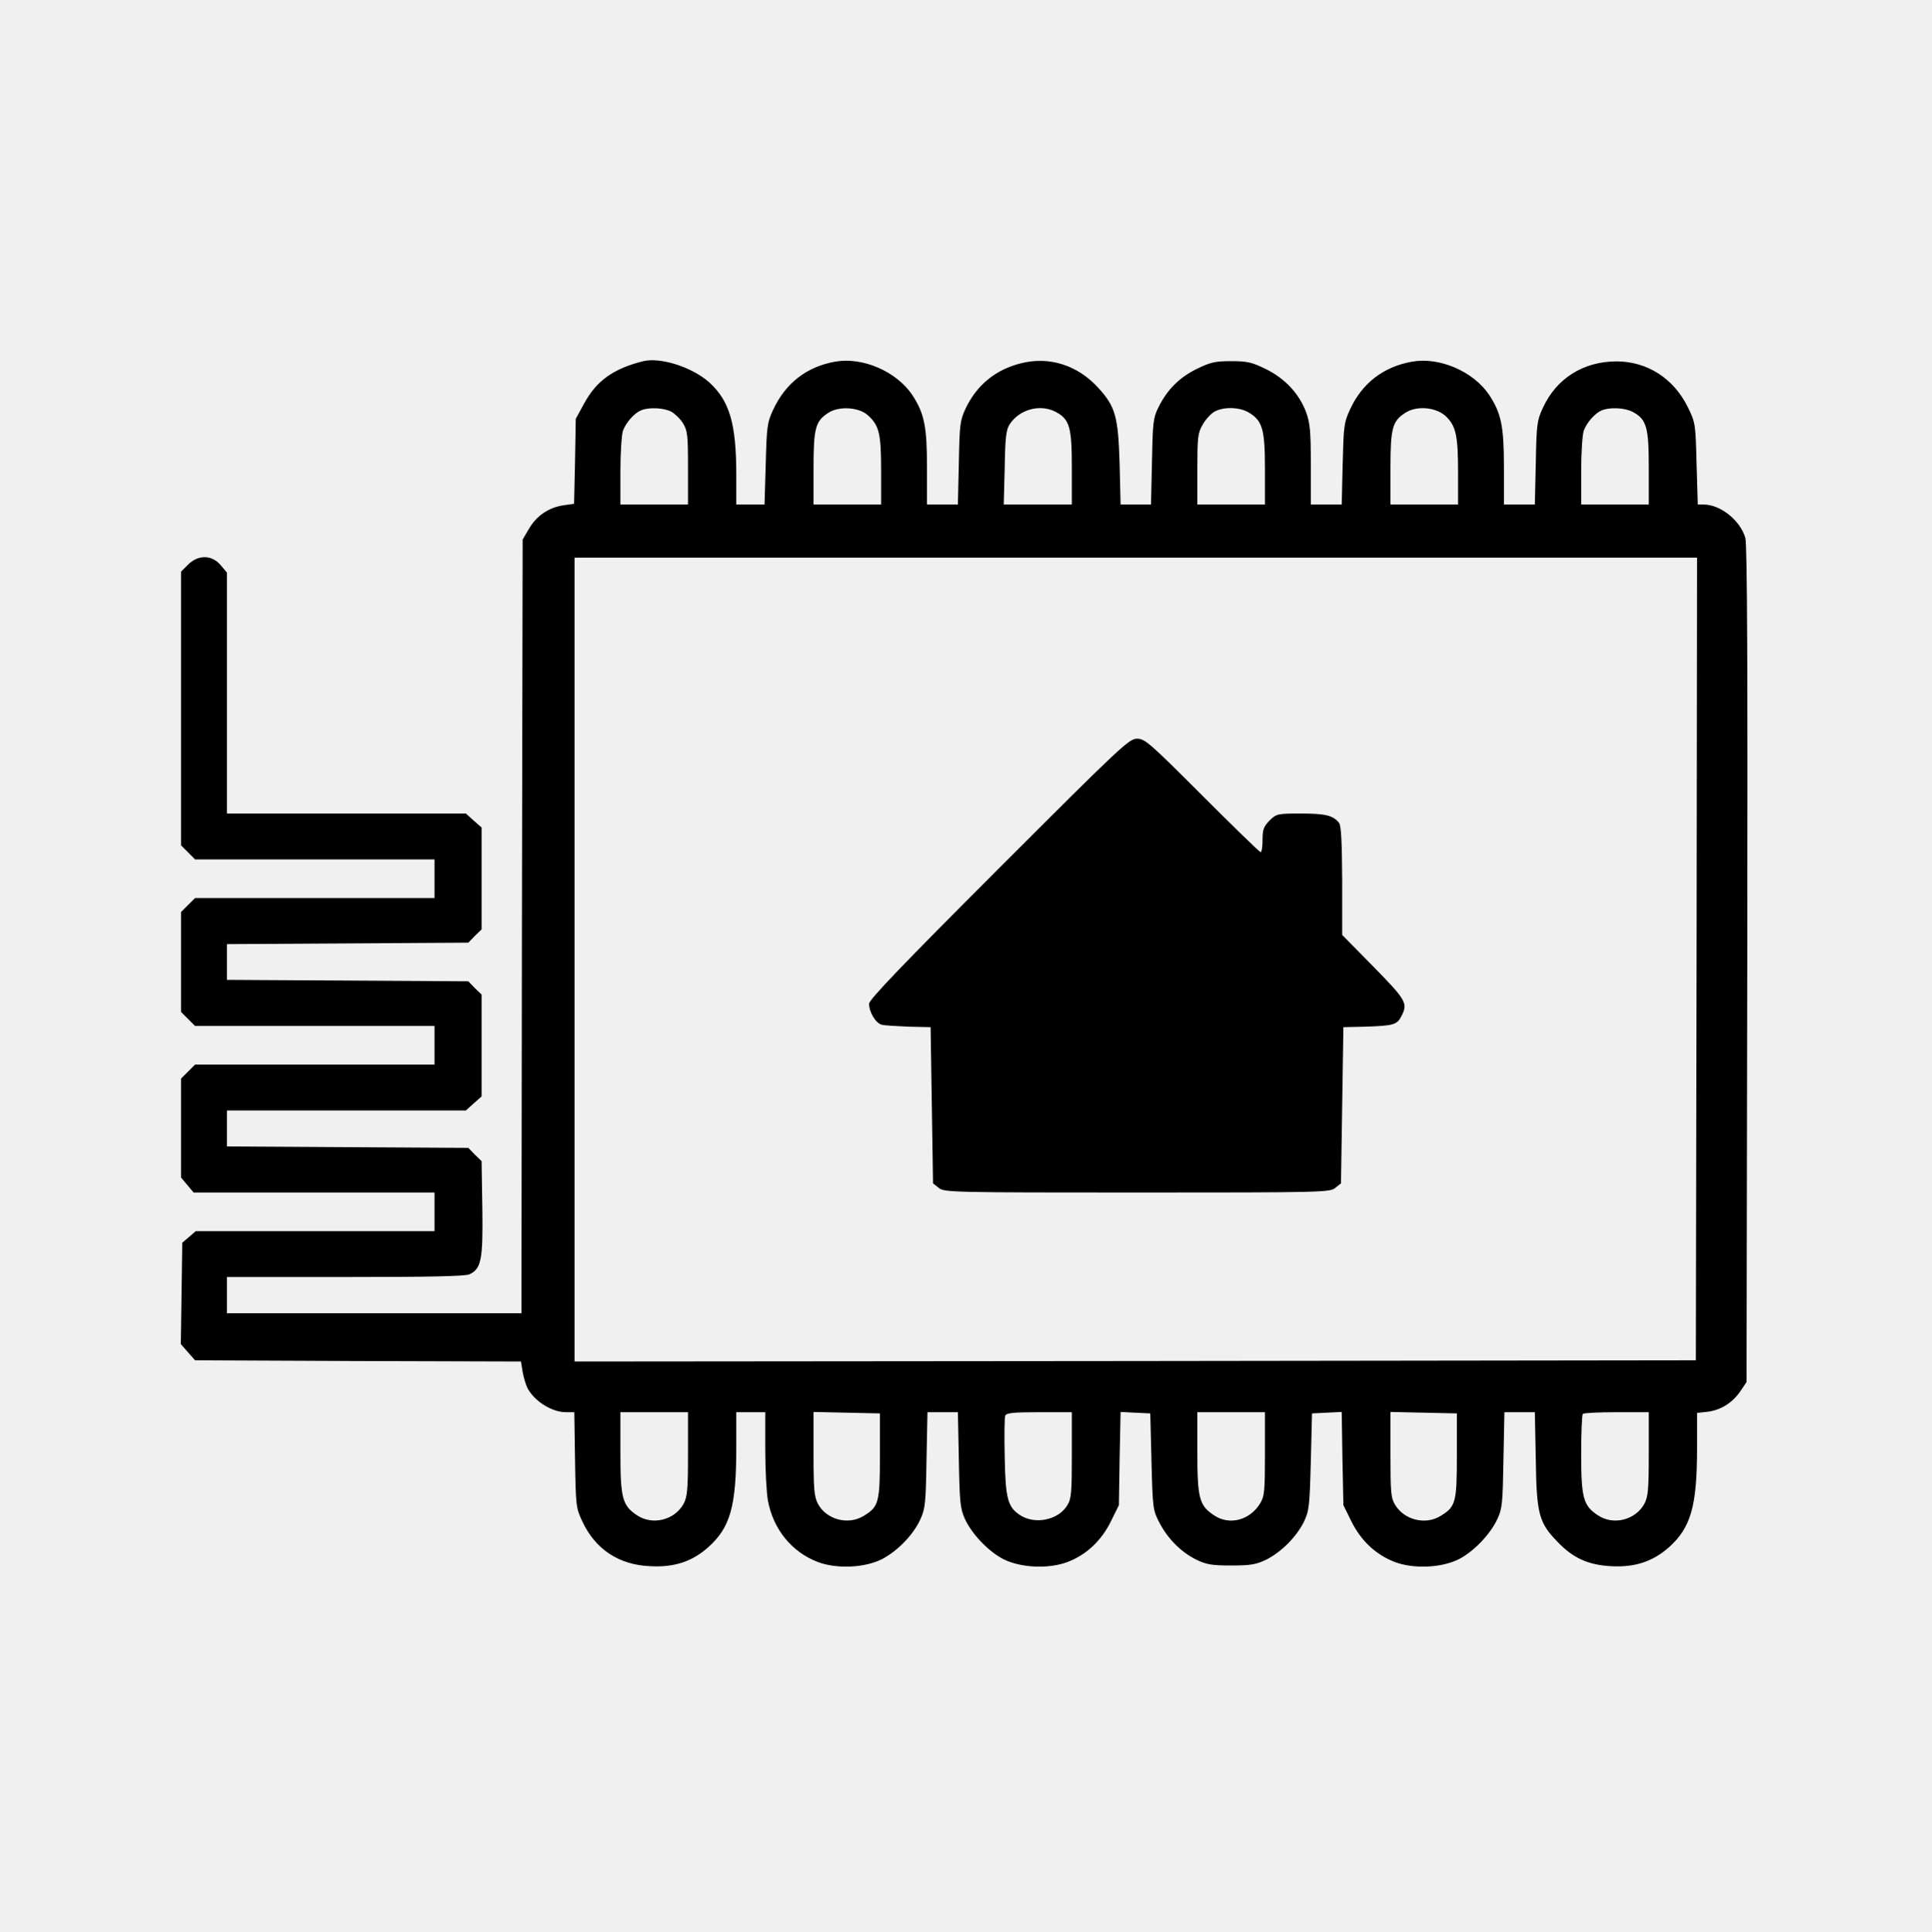
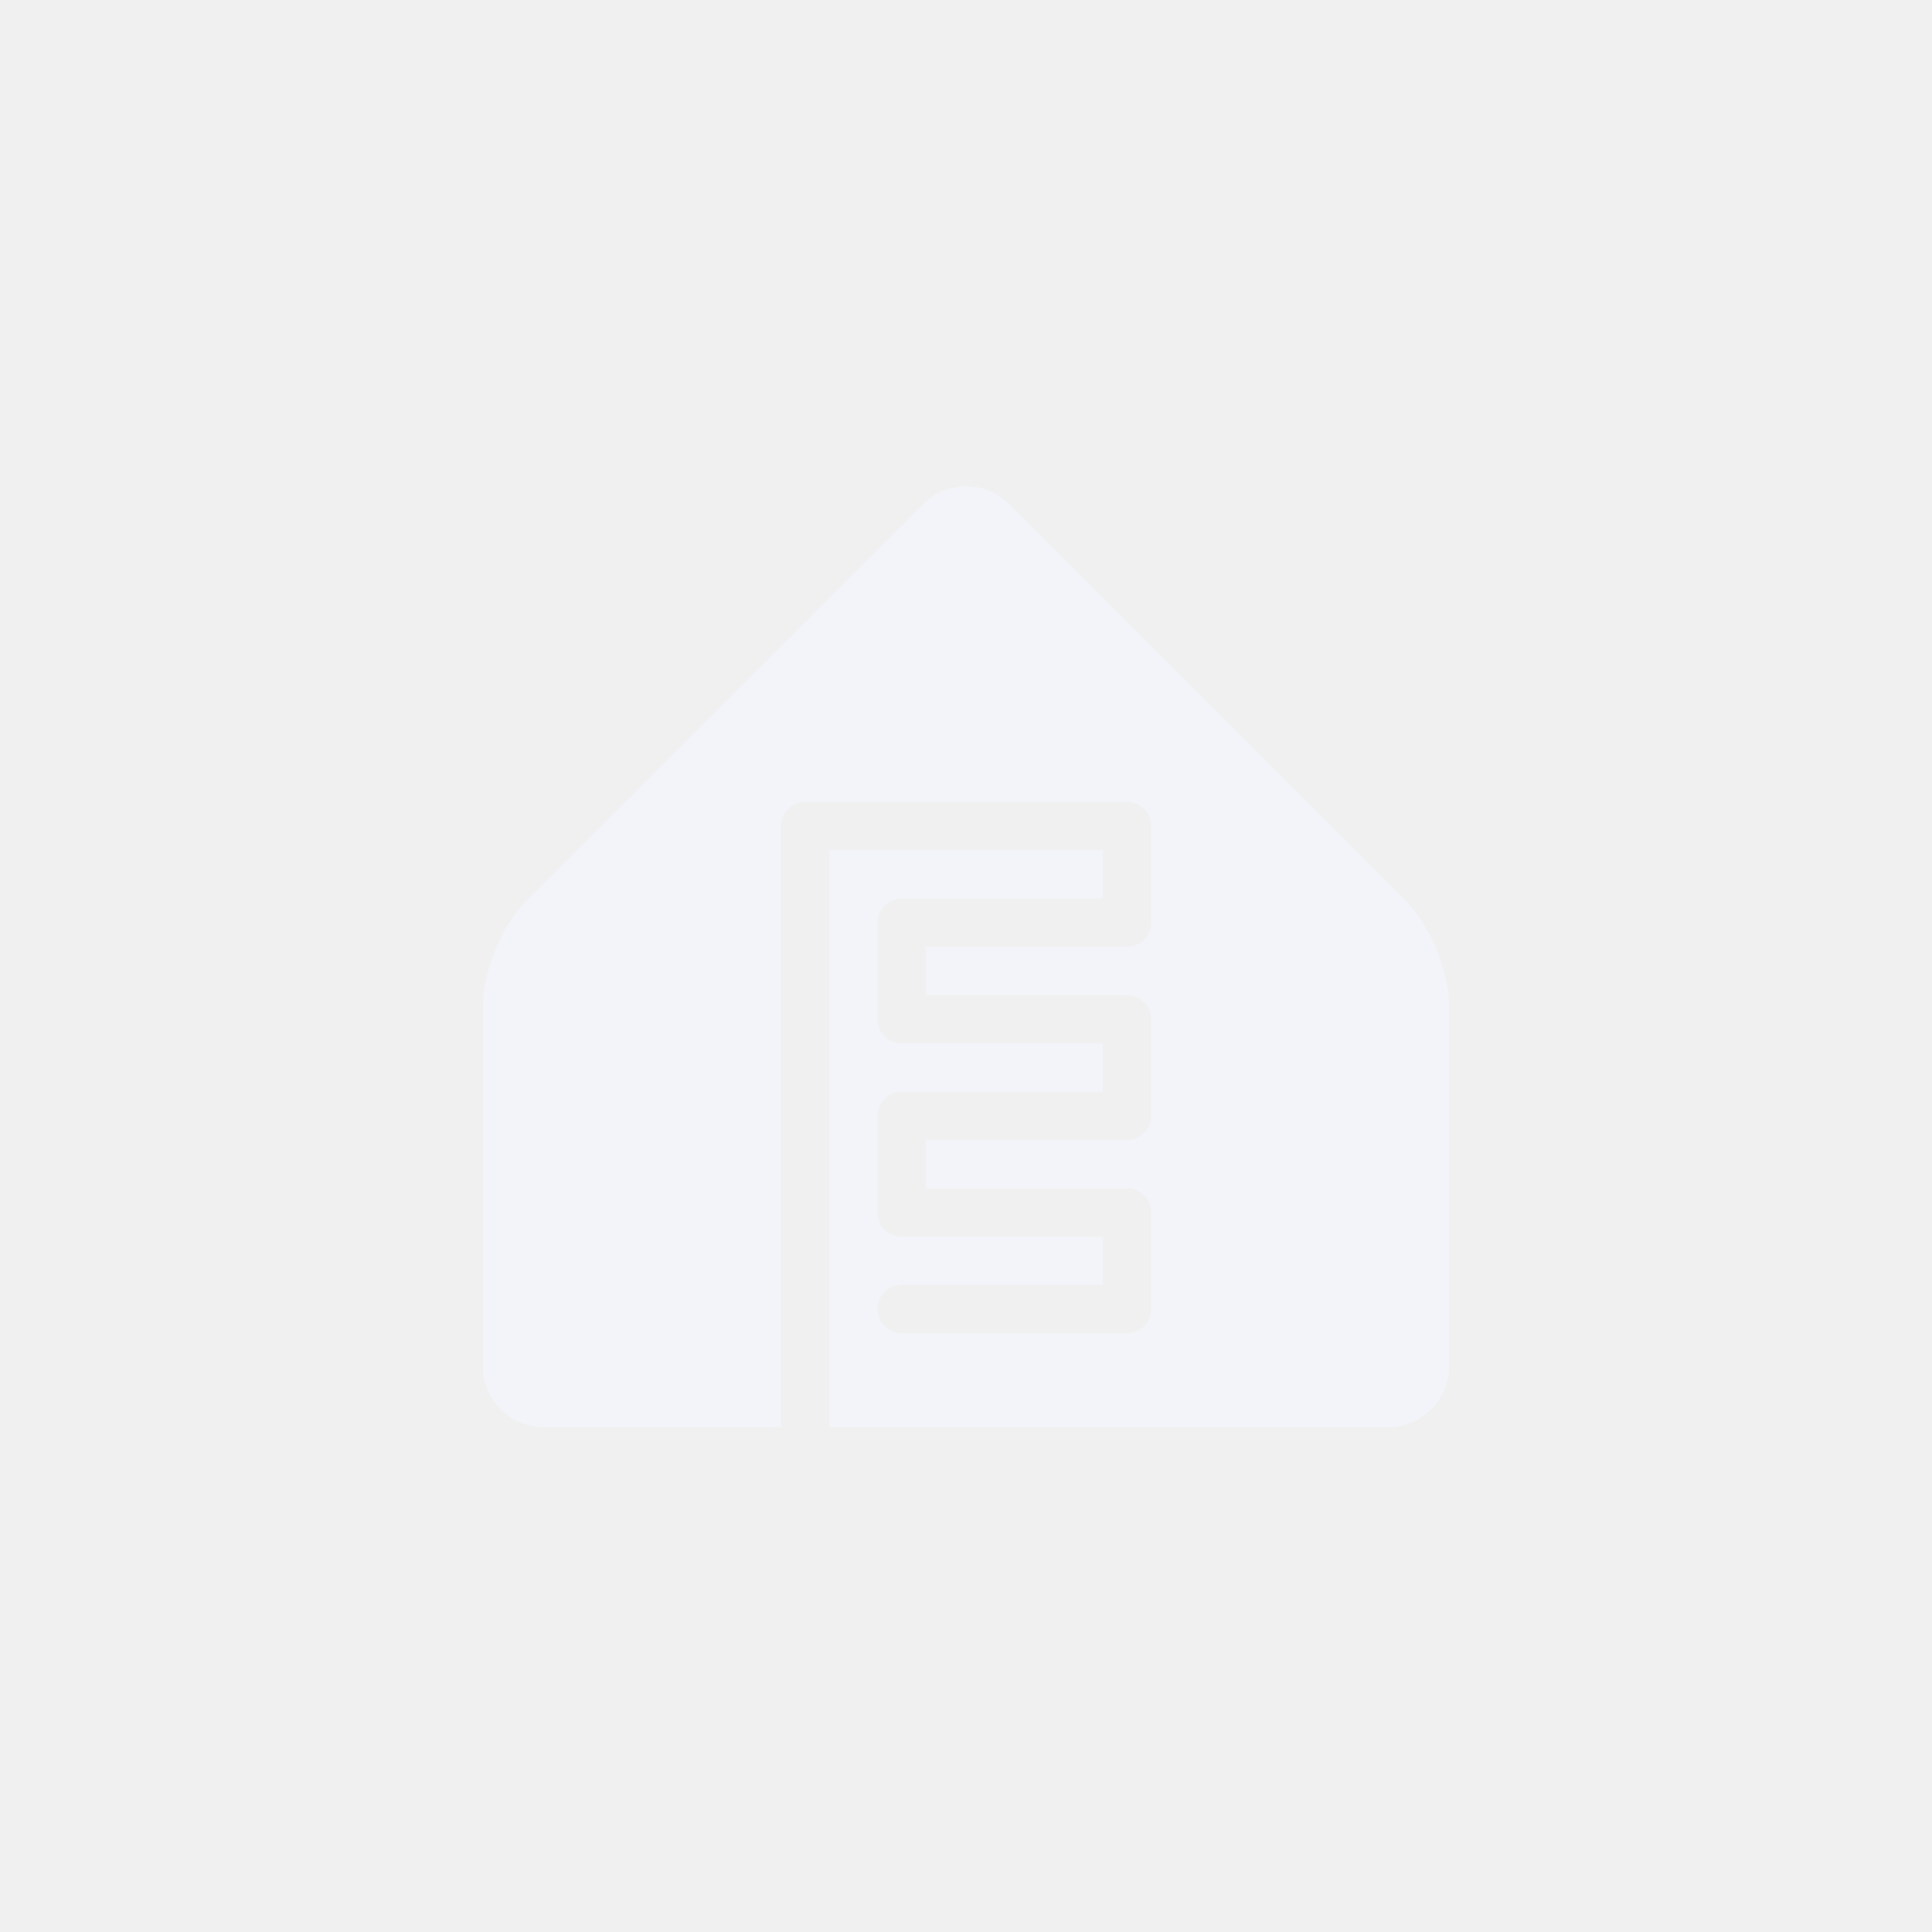
- <svg xmlns="http://www.w3.org/2000/svg" version="1.0" width="1066.667" height="1066.667" viewBox="0 0 800 800">
-   <path d="M266.5 149.6c-12.4 3.1-19.4 8.1-24.5 17.5l-3.5 6.4-.3 17.6-.4 17.6-4.3.6c-6.1.9-11.1 4.2-14.3 9.6l-2.7 4.6-.3 160.2L216 544H94v-15h49c34.4 0 49.6-.3 51.4-1.1 5-2.3 5.7-6.1 5.4-27.4l-.3-19.5-2.8-2.7-2.7-2.8-50-.3-50-.3V460h99l3.2-2.9 3.3-2.9V412l-2.8-2.7-2.7-2.8-50-.3-50-.3v-14.8l50-.3 50-.3 2.7-2.8 2.8-2.7v-42.2l-3.3-2.9-3.2-2.9H94v-99.8l-2.6-3.1c-3.6-4.3-9.3-4.4-13.5-.2l-2.9 2.9v113.4l2.9 2.9 2.9 2.9H180v16H80.8l-2.9 2.9-2.9 2.9v41.4l2.9 2.9 2.9 2.9H180v16H80.8l-2.9 2.9-2.9 2.9v41l2.6 3.1 2.6 3.1H180v16H81.1l-2.8 2.4-2.8 2.4-.3 21-.3 21 3 3.4 2.9 3.3 67.5.3 67.5.2.7 4.3c.4 2.3 1.3 5.3 2 6.7 2.8 5.4 10.1 10 15.9 10h3.5l.3 19.7c.3 19 .4 20 3 25.5 5.4 11.6 15.2 18.1 28.3 18.6 9.8.5 17.1-1.9 23.7-7.7 9.3-8.2 11.8-17 11.8-41.4V585h12v15.3c0 8.4.5 18 1.1 21.3 2.2 11.9 9.9 21.4 20.8 25.5 7.8 2.9 19.4 2.4 26.6-1.3 6.4-3.4 12.8-10 15.7-16.3 2.1-4.6 2.3-6.7 2.6-24.8l.4-19.7h12.6l.4 19.7c.3 17.7.6 20.3 2.5 24.5 2.9 6.3 9.7 13.4 15.8 16.6 7.2 3.7 18.8 4.2 26.6 1.3 7.9-3 14.1-8.8 18.1-16.9l3.3-6.7.3-19.3.4-19.3 6.1.3 6.2.3.5 20c.5 19.5.6 20.1 3.3 25.3 3.5 6.7 9 12.2 15.3 15.3 4.1 2 6.4 2.4 14.4 2.4 8.1 0 10.3-.4 14.5-2.4 6.3-3.2 12.4-9.3 15.6-15.6 2.2-4.7 2.4-6.3 2.9-25l.5-20 6.1-.3 6.2-.3.3 19.3.4 19.3 3.3 6.7c4 8.1 10.2 13.9 18.1 16.9 7.8 2.9 19.4 2.4 26.6-1.3 6.1-3.2 12.9-10.3 15.8-16.6 2-4.2 2.2-6.7 2.5-24.5l.4-19.7h12.6l.4 19.7c.3 22.6 1.3 26.1 9.1 34.1 6.4 6.7 12.7 9.5 22.2 10 9.8.5 17-1.9 23.7-7.7 9.2-8.2 11.8-17 11.8-41.2v-14.6l4.5-.5c5.4-.7 10.2-3.7 13.6-8.7l2.4-3.6.3-173c.2-121 0-174.1-.8-176.7-2.1-7.2-10.2-13.7-17.1-13.8h-2.6l-.5-16.9c-.4-16.6-.5-17-3.6-23.4-5.9-12-16.9-19-29.6-19-13.6 0-24.8 7-30.4 19.1-2.5 5.4-2.7 6.7-3 22.9l-.4 17.3H623v-15.3c0-17.2-1.1-22.4-6.1-30.1-6.5-9.7-20.5-15.8-31.9-13.8-11.9 2.1-20.7 8.9-25.7 19.7-2.6 5.6-2.7 7-3.1 22.7l-.4 16.8H543v-16.5c0-14.1-.3-17.2-2-21.9-2.9-7.6-8.8-13.9-16.6-17.7-5.7-2.8-7.6-3.3-14.4-3.3-6.8 0-8.7.5-14.4 3.3-7.1 3.5-12.2 8.6-15.8 16-2.1 4.2-2.3 6.3-2.6 22.3l-.4 17.8h-12.6l-.4-16.8c-.6-19.7-1.7-23.7-8.8-31.5-8.6-9.5-20.5-13.2-32.1-10.2-10.5 2.6-18.2 9-22.8 18.5-2.4 5.1-2.6 6.6-2.9 22.7l-.4 17.3H384v-15.3c0-17.2-1.1-22.4-6.1-30.1-6.5-9.7-20.5-15.8-31.9-13.8-11.9 2.1-20.7 9-25.8 20.1-2.4 5.1-2.6 7-3 22.3l-.5 16.8H305v-12.3c0-21.3-2.8-30.7-11.3-38.4-7-6.2-20-10.4-27.2-8.7zm11.5 20.9c1.5.8 3.8 3 4.9 4.8 1.9 3.1 2.1 4.9 2.1 18.6V209h-28v-13.9c0-7.7.5-15.2 1.1-16.8 1.3-3.4 4.7-7.2 7.4-8.3 3.2-1.4 9.4-1.1 12.5.5zm81.6 1.6c4.6 4.2 5.4 7.6 5.4 22.9v14h-28v-15c0-16.9.8-19.6 6.3-23.1 4.5-2.8 12.7-2.2 16.3 1.2zm77.5-1.6c6 3.1 6.9 6.3 6.9 23.2V209h-28.2l.4-15.3c.2-12.7.6-15.8 2.1-18 4-6.1 12.4-8.4 18.8-5.2zm80.4.5c5.5 3.4 6.5 6.9 6.5 23.4V209h-28v-14.6c0-13 .2-15 2.1-18.3 1.1-2.1 3.3-4.5 4.7-5.4 3.7-2.3 10.7-2.2 14.7.3zm81.5 1.5c4.1 4 5 7.9 5 23.2V209h-28v-15c0-16.9.8-19.6 6.3-23.1 4.8-3 12.7-2.2 16.7 1.6zm77.1-2c6 3.1 6.9 6.3 6.9 23.2V209h-28v-13.9c0-7.7.5-15.2 1.1-16.8 1.3-3.4 4.7-7.2 7.4-8.3 3.3-1.4 9.4-1.1 12.6.5zm26.7 226.7l-.3 166.3-232.2.3-232.3.2V231h465l-.2 166.2zM285 602.3c0 14.8-.3 17.7-1.8 20.6-3.7 6.8-12.9 9.1-19.3 4.8-6.1-4-6.9-7.1-6.9-26V585h28v17.3zm79.5.7c0 19.5-.5 21.2-6.8 25-6.4 3.9-15.4 1.5-18.9-5.1-1.5-2.9-1.8-5.8-1.8-20.7v-17.3l13.8.3 13.7.3V603zm79.5-.3c0 15.7-.2 18.2-1.9 20.9-3.7 6.1-13.4 8.1-19.6 4-5-3.3-6-6.8-6.3-23.9-.2-8.7-.1-16.4.2-17.2.4-1.2 3.2-1.5 14.1-1.5H444v17.7zm80-.5c0 15.5-.2 17.6-2 20.6-4.3 7-12.8 9.2-19.1 4.9-6.1-4-6.9-7.1-6.9-26V585h28v17.2zm79.5.8c0 19.5-.5 21.2-6.8 25-6.1 3.8-14.9 1.7-18.7-4.5-1.8-2.9-2-4.9-2-20.9v-17.7l13.8.3 13.7.3V603zm79.5-.7c0 14.8-.3 17.7-1.8 20.6-3.7 6.8-12.9 9.1-19.3 4.8-6-4-6.9-7.1-6.9-25.3 0-8.8.3-16.4.7-16.7.3-.4 6.6-.7 14-.7H683v17.3z" />
-   <path d="M413.7 359.8c-39.5 39.5-53.7 54.3-53.7 56 0 3.5 2.8 8.1 5.3 8.7 1.2.3 6.3.6 11.2.8l9 .2.5 32.3.5 32.4 2.4 1.9c2.2 1.8 5.1 1.9 82.1 1.9s79.9-.1 82.1-1.9l2.4-1.9.5-32.4.5-32.3 9-.2c11.8-.4 13.2-.8 15-4.3 2.8-5.4 2.1-6.6-11.5-20.5l-13-13.2v-22.4c-.1-16-.4-22.9-1.3-24-2.4-3.1-5.6-3.9-15.7-3.9-9.9 0-10.2.1-13.1 2.9-2.4 2.5-2.9 3.7-2.9 8 0 2.8-.3 5.1-.8 5.1-.4 0-11.3-10.6-24.2-23.5-21.8-21.8-23.7-23.5-27-23.5-3.3 0-6.6 3.1-57.3 53.8z" />
+ <svg xmlns="http://www.w3.org/2000/svg" width="512" height="512" viewBox="0 0 512 512" fill="none">
+   <g clip-path="url(#clip0_2_408)">
+     <path d="M372.68 238.9L267.32 133.52C261.1 127.3 250.92 127.3 244.7 133.52L139.32 238.9C133.1 245.12 128 257.42 128 266.22V362.22C128 371.02 135.2 378.22 144 378.22H206.94V218.92C206.94 215.38 209.8 212.52 213.34 212.52H298.68C302.22 212.52 305.08 215.38 305.08 218.92V244.52C305.08 248.06 302.22 250.92 298.68 250.92H245.34V263.72H298.68C302.22 263.72 305.08 266.58 305.08 270.12V295.72C305.08 299.26 302.22 302.12 298.68 302.12H245.34V314.92H298.68C302.22 314.92 305.08 317.78 305.08 321.32V346.92C305.08 350.46 302.22 353.32 298.68 353.32H238.94C235.4 353.32 232.54 350.46 232.54 346.92C232.54 343.38 235.4 340.52 238.94 340.52H292.28V327.72H238.94C235.4 327.72 232.54 324.86 232.54 321.32V295.72C232.54 292.18 235.4 289.32 238.94 289.32H292.28V276.52H238.94C235.4 276.52 232.54 273.66 232.54 270.12V244.52C232.54 240.98 235.4 238.12 238.94 238.12H292.28V225.32H219.74V378.22H368C376.8 378.22 384 371.02 384 362.22V266.22C384 257.42 378.9 245.12 372.68 238.9Z" fill="#F2F4F9" />
+   </g>
+   <defs>
+     <clipPath id="clip0_2_408">
+       <rect width="256" height="256" fill="white" transform="translate(128 128.62)" />
+     </clipPath>
+   </defs>
</svg>
